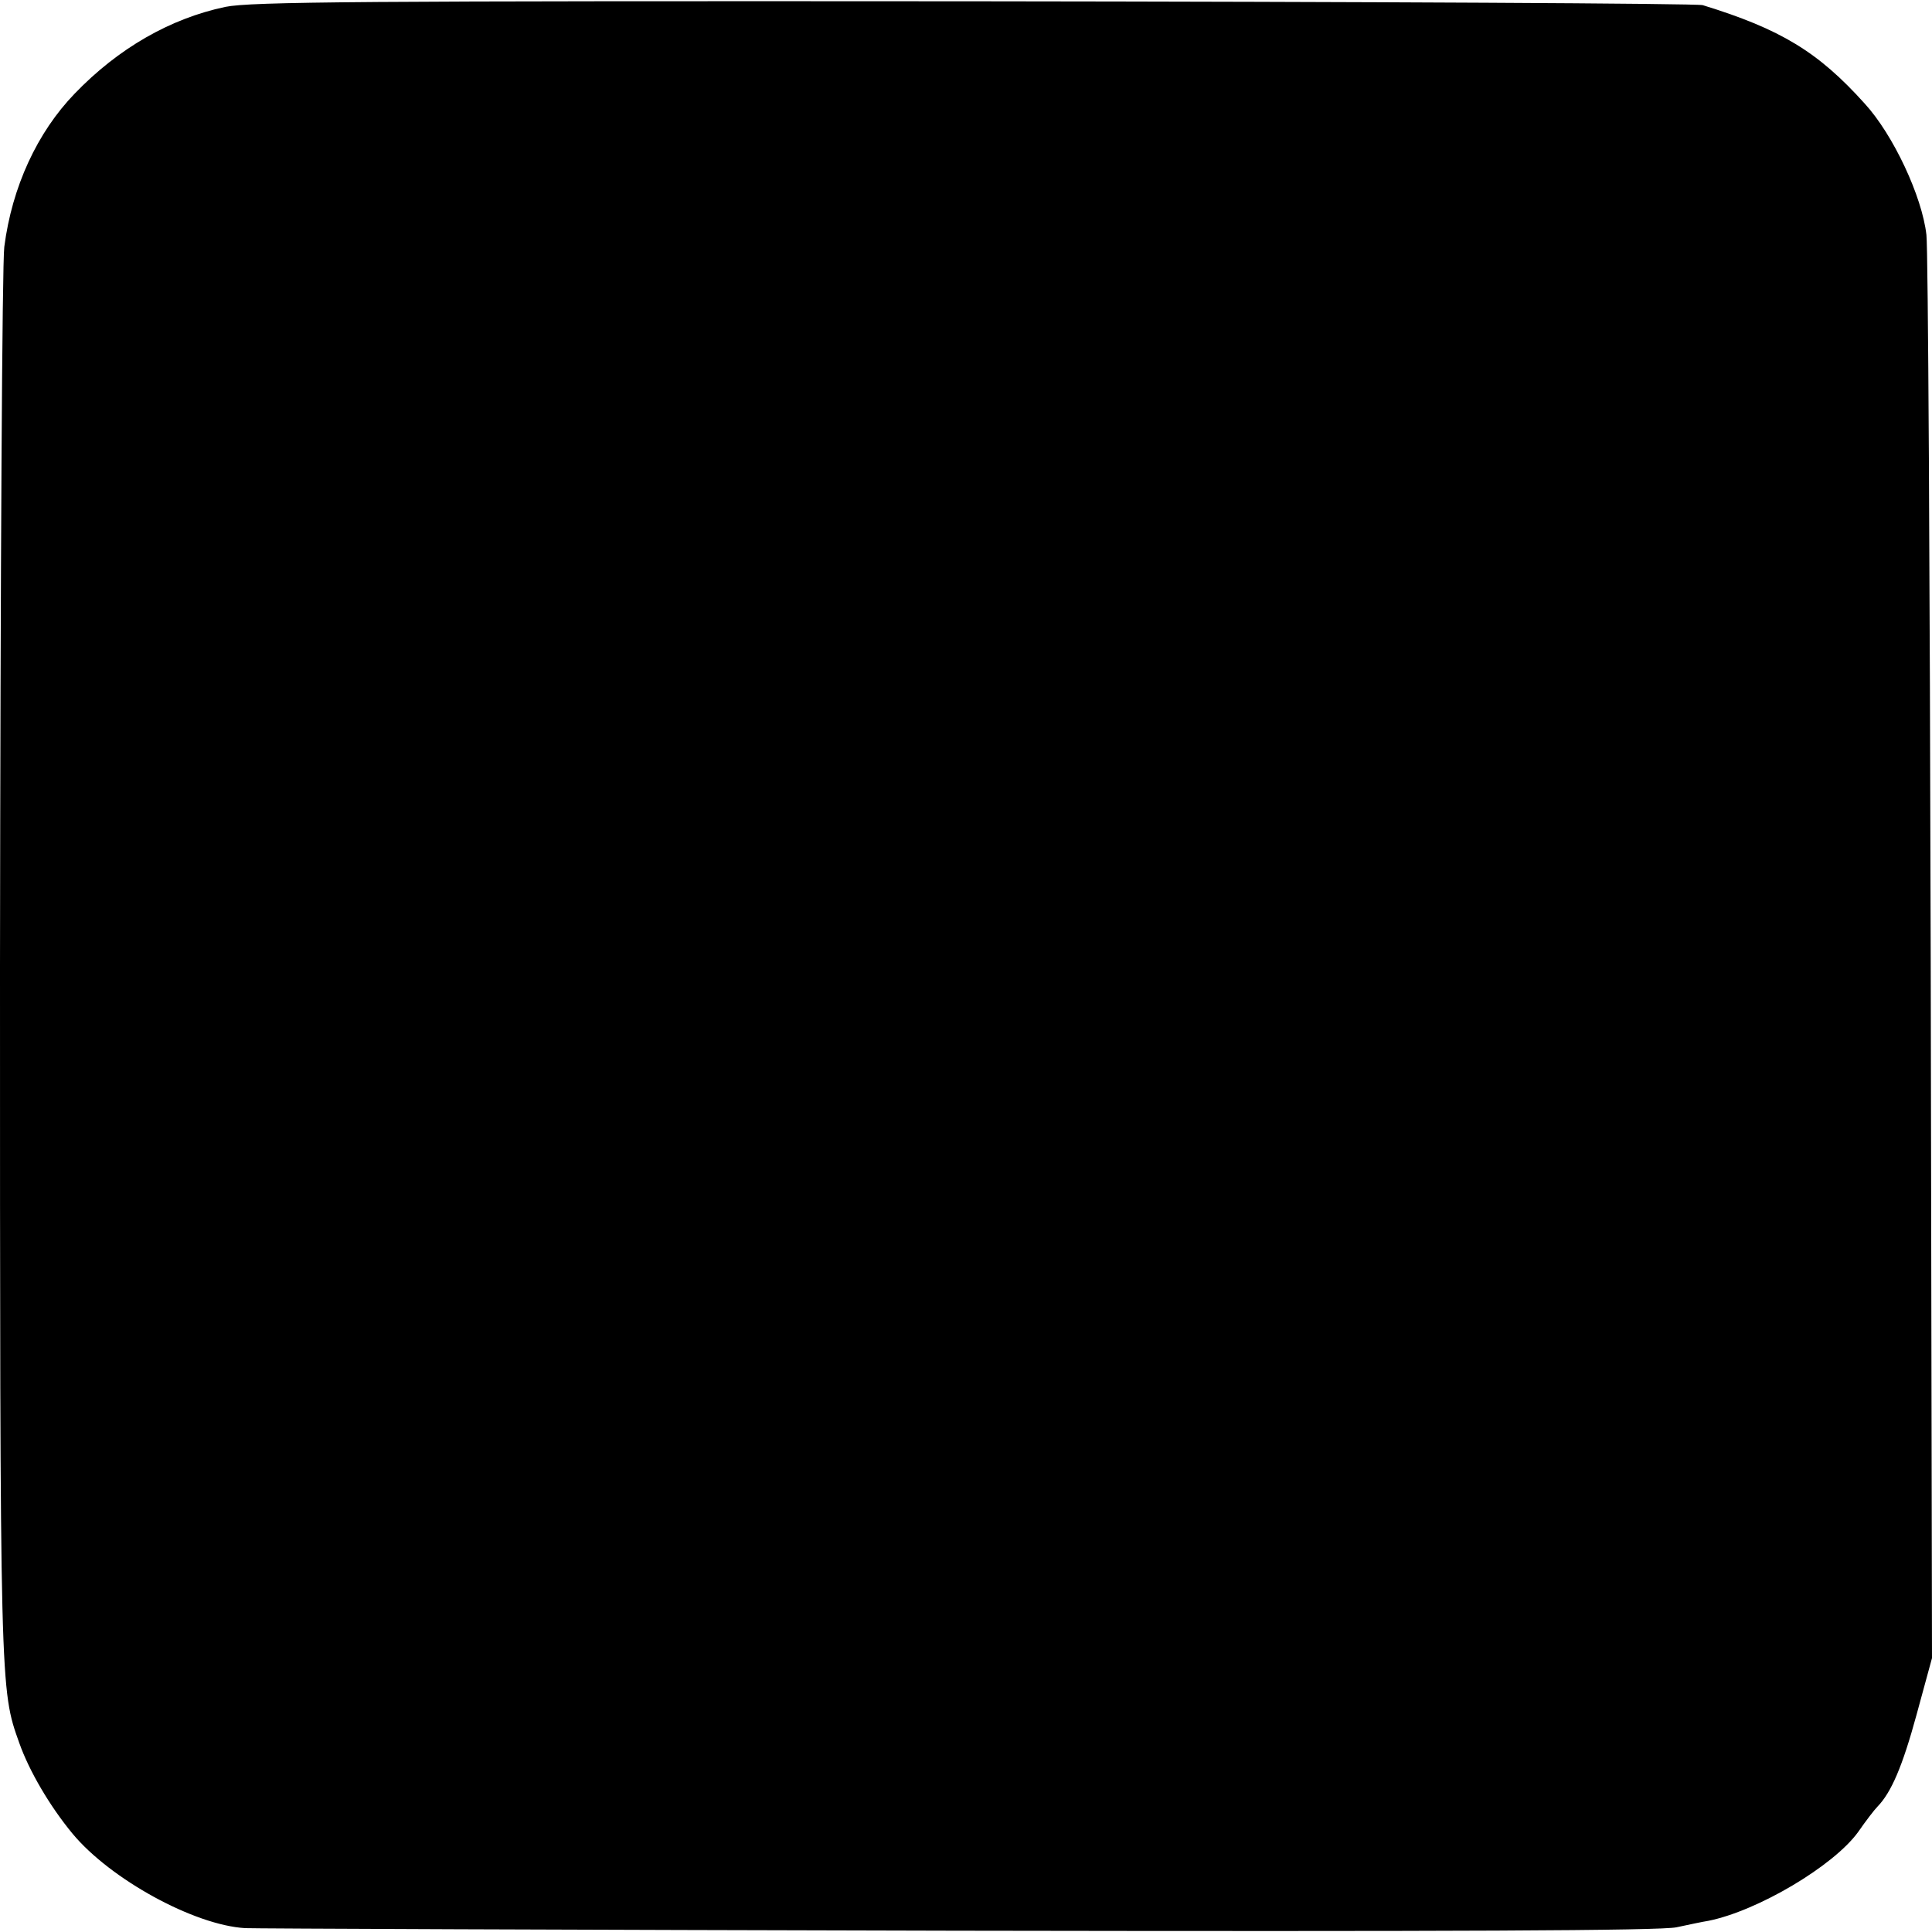
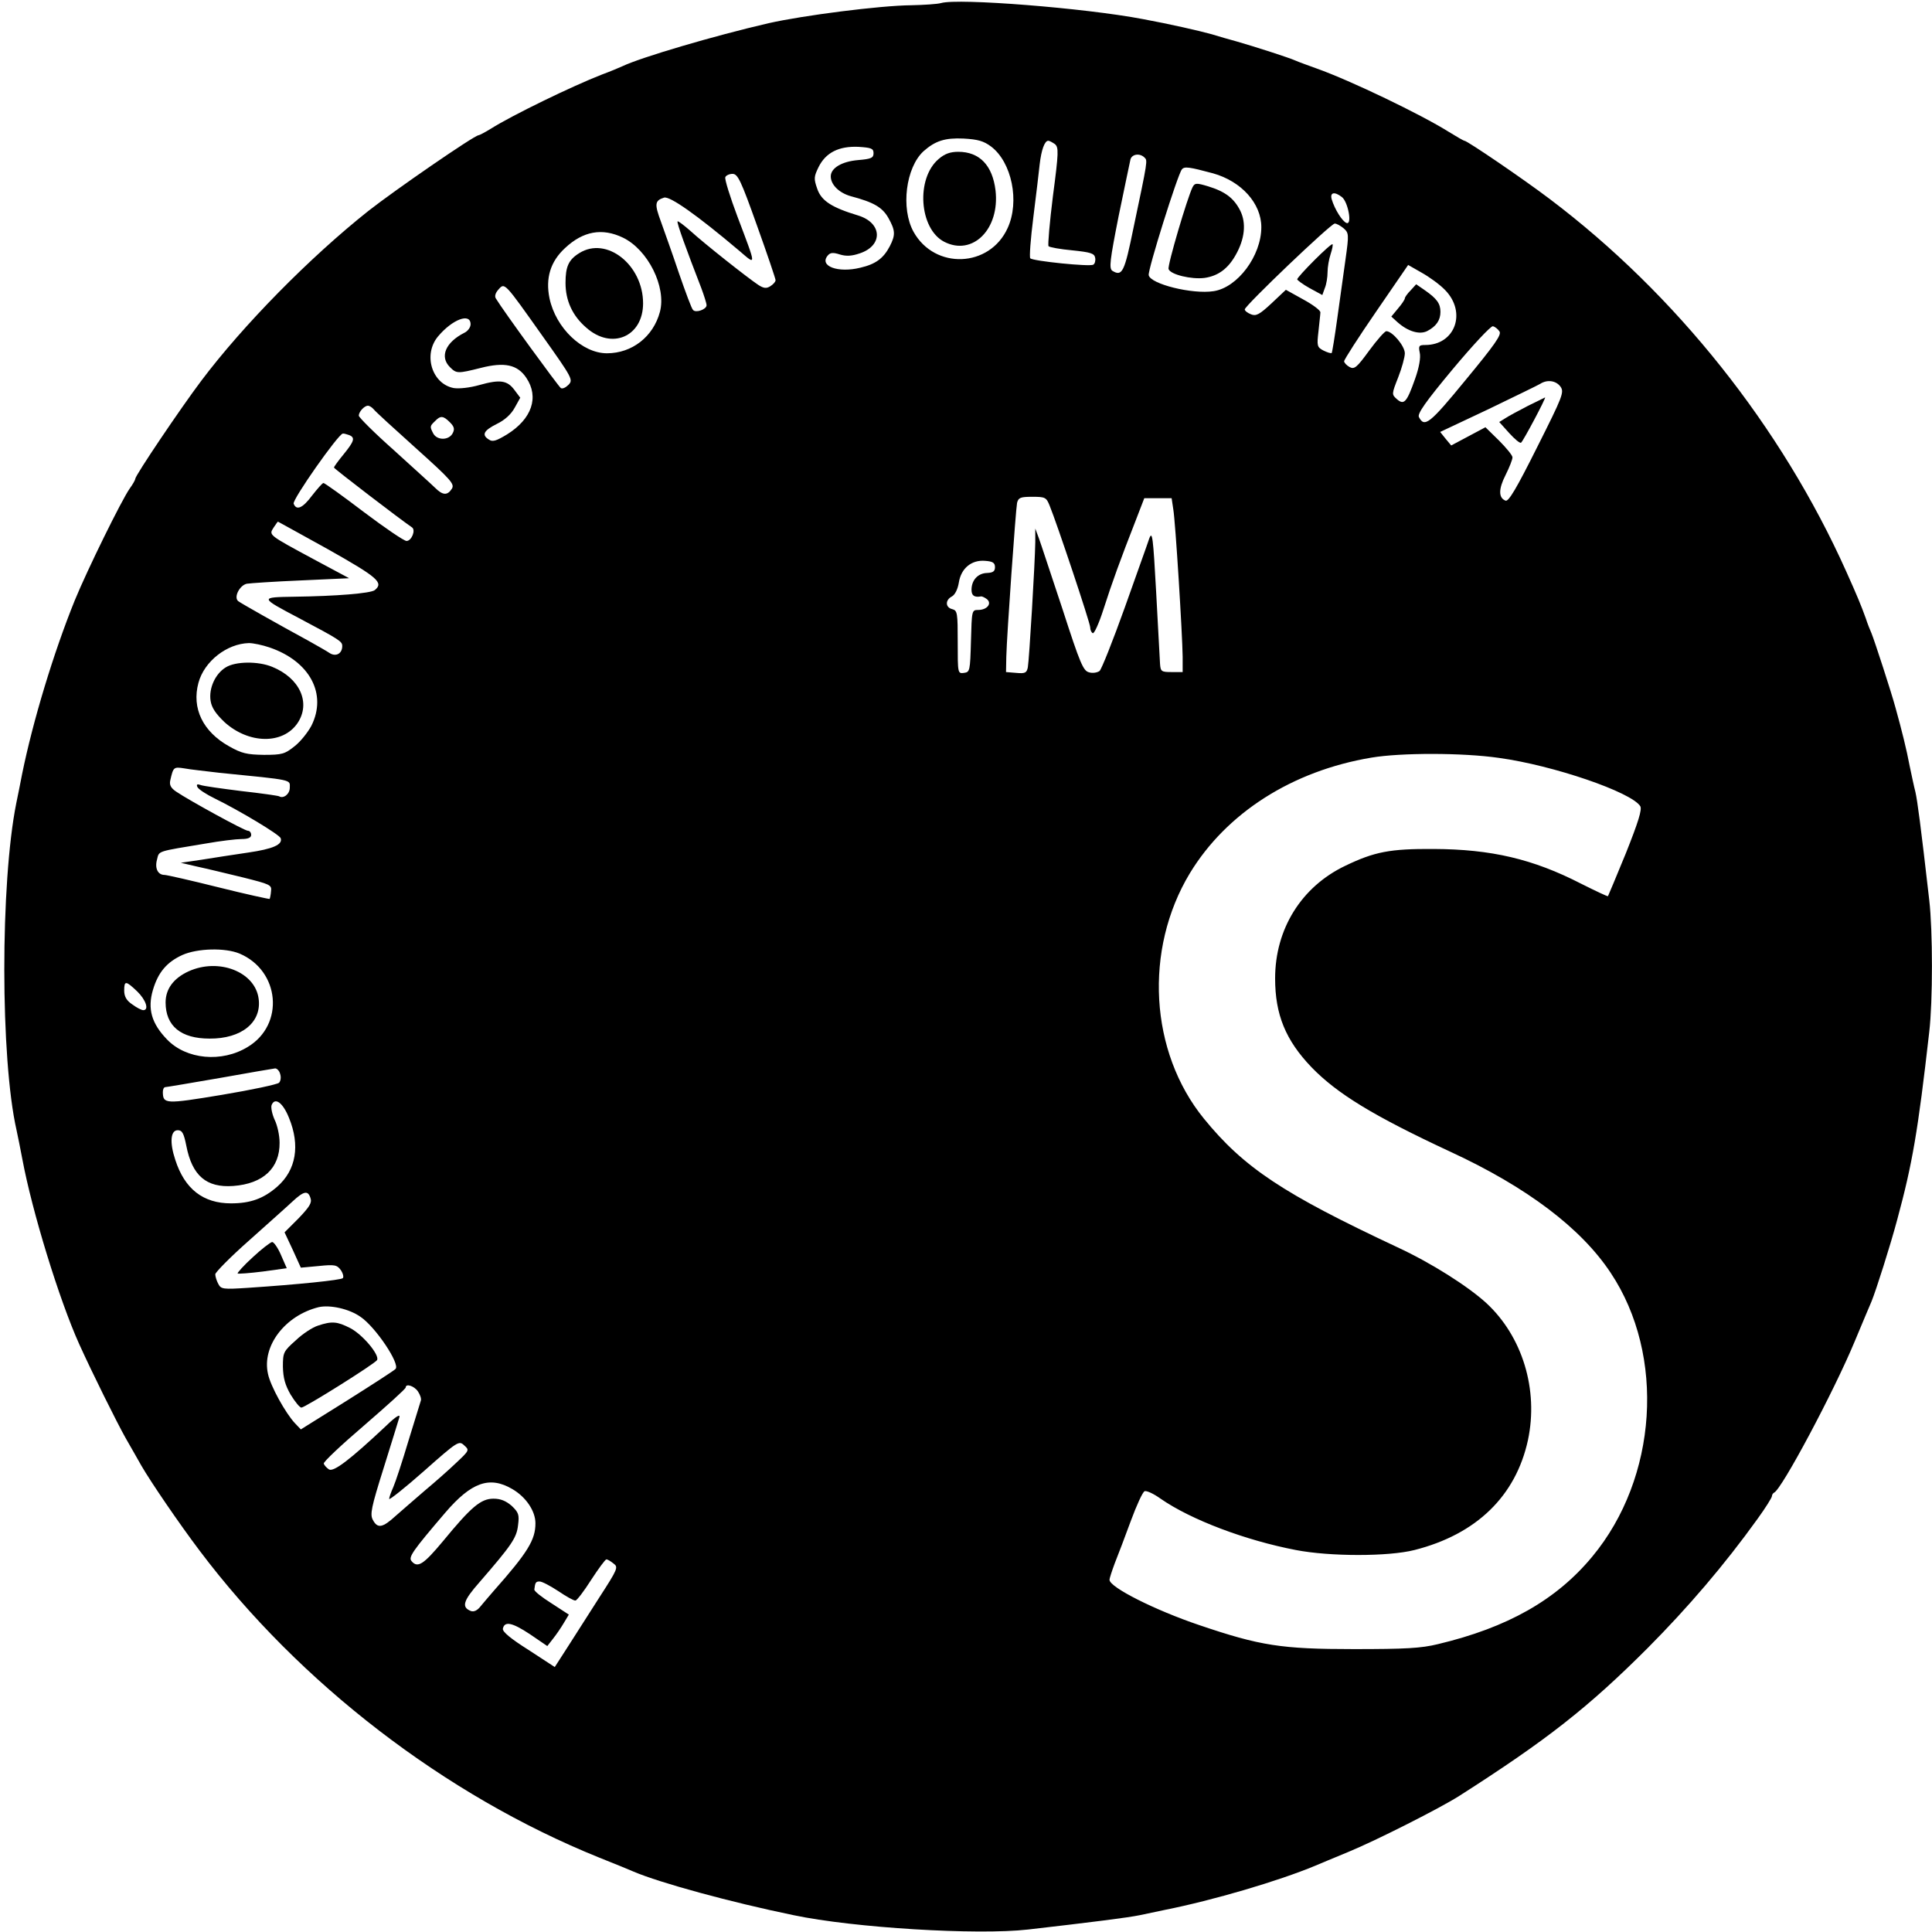
- <svg xmlns="http://www.w3.org/2000/svg" version="1.0" width="450pt" height="450pt" viewBox="0 0 450 450" preserveAspectRatio="xMidYMid meet">
-   <g transform="translate(0,450) scale(0.1,-0.1)" fill="#000000" stroke="none">
-     <path d="M525 4484 c-128 -27 -249 -96 -351 -202 -87 -90 -146 -217 -164 -357 -5 -40 -9 -750 -10 -1675 0 -1695 0 -1684 45 -1810 23 -65 71 -147 124 -211 88 -106 283 -213 402 -220 13 -1 758 -4 1654 -6 1160 -2 1644 0 1680 8 28 6 61 13 74 15 115 23 292 128 349 207 18 26 38 52 45 59 32 33 58 93 91 214 l36 132 -3 1628 c-2 896 -6 1655 -10 1687 -10 89 -77 233 -144 306 -108 120 -195 173 -377 229 -11 4 -775 8 -1696 9 -1438 1 -1685 -1 -1745 -13z" />
+ <svg xmlns="http://www.w3.org/2000/svg" version="1.0" width="700pt" height="700pt" viewBox="0 0 700 700" preserveAspectRatio="xMidYMid meet">
+   <g transform="translate(0,700) scale(0.1,-0.1)" fill="#000000" stroke="none">
+     <path d="M3410 6989 c-14 -4 -63 -7 -108 -8 -114 -1 -393 -37 -517 -65 -199 -46 -463 -124 -530 -156 -11 -5 -44 -19 -74 -30 -108 -42 -326 -148 -402 -196 -21 -13 -42 -24 -45 -24 -15 0 -305 -200 -399 -274 -213 -169 -454 -414 -606 -616 -76 -101 -239 -343 -239 -355 0 -4 -9 -20 -20 -35 -30 -43 -153 -293 -199 -405 -77 -190 -152 -438 -191 -630 -6 -33 -16 -80 -21 -105 -58 -289 -58 -926 1 -1185 5 -22 14 -69 21 -105 35 -188 133 -508 206 -670 47 -104 136 -283 168 -340 21 -36 46 -81 57 -100 34 -59 137 -210 211 -308 363 -482 890 -887 1447 -1112 58 -23 114 -46 125 -51 96 -41 352 -111 580 -158 218 -46 666 -73 850 -52 226 26 362 43 405 52 25 5 65 14 90 19 176 35 413 105 545 160 11 5 65 27 120 50 102 42 333 159 402 203 318 203 468 321 683 536 146 147 278 301 398 468 29 40 52 77 52 82 0 5 4 11 8 13 27 11 217 367 292 548 29 69 56 134 61 145 16 39 68 202 93 296 55 203 75 319 116 680 13 111 13 367 0 478 -31 272 -43 360 -50 391 -5 19 -14 62 -21 95 -11 59 -29 131 -51 210 -15 56 -77 246 -87 270 -5 11 -15 36 -21 55 -17 47 -31 81 -71 170 -235 524 -617 1004 -1074 1349 -95 72 -299 211 -309 211 -3 0 -29 15 -58 33 -99 62 -354 185 -478 229 -30 11 -64 23 -75 28 -24 11 -152 52 -215 70 -25 7 -65 18 -90 26 -43 12 -152 37 -250 55 -210 40 -667 76 -730 58z m181 -520 c75 -57 104 -199 60 -295 -65 -144 -264 -152 -341 -14 -47 85 -28 233 36 292 43 38 78 49 145 46 53 -3 73 -9 100 -29z m231 9 c14 -12 14 -29 -7 -188 -12 -96 -19 -178 -16 -182 4 -4 42 -11 86 -15 67 -7 80 -11 83 -27 2 -10 -1 -22 -7 -25 -12 -8 -218 13 -228 23 -4 3 1 70 11 149 10 78 20 165 23 192 6 52 18 85 31 85 5 0 15 -6 24 -12z m-657 -33 c0 -17 -8 -21 -56 -25 -59 -5 -99 -29 -99 -59 0 -30 30 -60 73 -72 83 -22 114 -40 136 -79 25 -45 26 -61 5 -102 -23 -44 -51 -65 -107 -78 -81 -20 -150 6 -118 44 9 11 19 12 44 4 23 -7 43 -6 72 4 85 28 82 110 -5 137 -96 29 -134 53 -149 97 -13 37 -12 44 5 79 26 52 73 76 144 73 47 -3 55 -6 55 -23z m982 -16 c11 -11 12 -8 -40 -254 -33 -162 -41 -178 -77 -156 -12 9 -9 36 23 198 21 103 41 196 43 206 6 19 34 23 51 6z m248 -57 c103 -29 175 -109 175 -195 0 -104 -86 -219 -173 -232 -77 -12 -229 26 -235 58 -4 18 105 365 120 383 9 12 27 9 113 -14z m-1652 -190 c37 -103 67 -192 67 -197 0 -6 -8 -15 -19 -22 -14 -9 -24 -8 -44 5 -39 26 -196 150 -245 195 -24 21 -45 37 -47 35 -4 -4 31 -100 86 -242 10 -27 19 -55 19 -62 0 -15 -39 -29 -49 -17 -5 4 -27 64 -51 133 -23 69 -53 152 -65 186 -24 65 -23 77 11 88 21 6 118 -62 273 -193 62 -53 63 -61 -7 124 -27 72 -47 136 -44 143 2 6 14 12 26 12 19 0 30 -22 89 -188z m2119 104 c22 -17 38 -101 17 -94 -15 5 -43 49 -54 86 -7 25 10 29 37 8z m6 -113 c19 -17 20 -21 7 -113 -7 -52 -21 -149 -30 -215 -9 -65 -18 -121 -20 -124 -3 -2 -16 2 -30 9 -23 12 -24 17 -18 69 3 31 7 62 7 69 1 7 -27 28 -62 47 l-63 35 -52 -49 c-44 -41 -56 -47 -74 -40 -13 5 -23 13 -23 18 0 13 312 311 326 311 7 0 21 -8 32 -17z m-2611 -34 c91 -44 158 -179 134 -269 -24 -90 -101 -150 -192 -150 -89 0 -185 91 -208 199 -15 73 3 133 56 182 66 62 135 74 210 38z m2979 -190 c79 -81 36 -199 -72 -199 -23 0 -25 -3 -20 -28 4 -17 -2 -53 -17 -95 -30 -85 -40 -96 -66 -73 -19 17 -19 18 5 79 13 33 24 73 24 87 0 26 -45 80 -67 80 -6 0 -34 -32 -62 -70 -45 -62 -54 -69 -71 -60 -11 6 -20 16 -20 21 0 6 52 87 116 180 l116 169 49 -28 c27 -15 66 -43 85 -63z m-3270 -167 c108 -152 111 -158 94 -176 -10 -10 -22 -16 -28 -12 -8 5 -210 282 -235 324 -6 8 -2 21 9 33 23 26 21 27 160 -169z m-261 43 c0 -11 -10 -25 -23 -31 -67 -34 -90 -86 -52 -124 24 -24 28 -24 112 -3 86 22 133 12 165 -36 47 -70 20 -149 -70 -205 -38 -23 -52 -28 -65 -19 -28 17 -20 33 28 57 29 14 52 35 65 59 l20 36 -21 28 c-26 35 -52 39 -127 18 -35 -10 -73 -14 -93 -11 -79 15 -112 121 -57 187 52 62 118 87 118 44z m3728 -26 c8 -12 -18 -49 -123 -176 -131 -160 -149 -173 -169 -134 -6 12 23 54 123 174 72 86 137 156 145 155 8 -2 18 -10 24 -19z m221 -200 c14 -20 8 -35 -85 -220 -74 -148 -103 -197 -114 -193 -26 10 -26 42 0 93 14 28 25 56 25 64 0 7 -22 34 -49 61 l-49 48 -62 -33 -62 -33 -20 24 -20 25 174 82 c95 46 180 87 188 92 26 17 58 12 74 -10z m-4300 -82 c6 -8 75 -71 153 -141 128 -115 141 -130 130 -147 -16 -25 -33 -24 -61 4 -12 12 -80 73 -149 136 -70 62 -127 119 -127 125 0 14 20 36 33 36 6 0 15 -6 21 -13z m276 -47 c16 -16 18 -25 10 -40 -14 -26 -56 -26 -70 -1 -13 25 -13 27 6 45 20 21 30 20 54 -4z m-366 -46 c24 -9 20 -22 -19 -70 -19 -23 -35 -45 -35 -48 0 -4 239 -187 283 -217 14 -10 -2 -49 -20 -49 -9 0 -78 47 -155 105 -76 58 -142 105 -146 105 -4 0 -22 -21 -41 -45 -34 -46 -57 -56 -67 -30 -6 14 162 253 178 254 3 1 13 -2 22 -5z m2539 -256 c26 -63 147 -425 147 -441 0 -9 4 -18 9 -21 5 -4 23 36 39 86 31 97 62 182 116 320 l32 83 49 0 50 0 6 -40 c8 -46 33 -453 34 -535 l0 -55 -40 0 c-37 0 -40 2 -42 30 -1 17 -7 133 -14 259 -11 201 -14 224 -25 195 -6 -19 -47 -132 -89 -251 -43 -120 -84 -223 -91 -229 -8 -6 -25 -9 -38 -5 -21 5 -32 30 -96 228 -41 123 -79 239 -86 258 l-13 35 0 -50 c-1 -73 -22 -426 -27 -453 -4 -20 -10 -23 -42 -20 l-37 3 1 55 c2 81 34 531 39 558 5 19 12 22 55 22 47 0 51 -2 63 -32z m-2613 -159 c179 -101 201 -120 168 -147 -15 -12 -141 -22 -291 -24 -127 -2 -127 -2 17 -78 149 -79 156 -84 156 -101 0 -27 -23 -40 -46 -25 -10 7 -44 26 -74 43 -112 61 -245 136 -257 145 -17 14 5 57 31 63 12 2 100 8 196 12 l175 8 -127 68 c-167 90 -164 88 -147 115 8 12 15 22 16 22 1 0 83 -46 183 -101z m2415 -64 c0 -15 -7 -20 -29 -21 -33 -1 -56 -26 -56 -61 0 -21 10 -28 34 -24 4 1 14 -4 22 -10 19 -16 0 -39 -32 -39 -23 0 -23 -2 -26 -112 -3 -109 -4 -113 -25 -116 -23 -3 -23 -2 -23 111 0 106 -1 115 -20 120 -25 6 -26 33 -1 46 11 6 21 26 25 50 8 52 46 83 95 79 28 -2 36 -7 36 -23z m-2628 -291 c146 -50 209 -169 151 -284 -13 -24 -40 -58 -61 -74 -35 -28 -45 -31 -111 -31 -61 1 -80 5 -126 31 -95 53 -136 138 -111 230 21 78 103 142 183 144 15 0 49 -7 75 -16z m4454 -400 c197 -27 480 -124 512 -175 7 -12 -7 -57 -52 -170 -35 -85 -64 -155 -65 -156 -1 -2 -45 19 -97 45 -175 90 -326 125 -534 126 -159 1 -215 -10 -321 -61 -159 -76 -254 -229 -254 -408 0 -131 38 -224 132 -322 93 -96 224 -176 503 -306 277 -128 474 -277 581 -439 199 -299 170 -743 -67 -1028 -130 -157 -307 -257 -559 -317 -61 -15 -118 -18 -305 -18 -262 0 -339 12 -560 87 -160 54 -325 137 -325 164 0 6 9 33 19 60 11 27 37 96 58 153 21 57 43 105 50 108 7 3 33 -9 58 -27 111 -77 308 -151 490 -186 124 -24 336 -24 430 0 225 57 367 196 411 398 39 183 -20 376 -151 497 -67 61 -199 145 -322 202 -414 194 -556 288 -701 466 -197 242 -218 612 -51 889 133 219 371 371 658 419 107 18 330 18 462 -1z m-4636 -54 c271 -27 255 -24 255 -54 0 -23 -23 -41 -39 -31 -4 2 -66 11 -138 19 -71 9 -137 18 -147 22 -11 4 -15 2 -11 -7 3 -8 32 -27 63 -42 88 -43 235 -131 239 -144 8 -23 -28 -39 -118 -52 -52 -8 -128 -19 -169 -26 l-75 -11 60 -14 c33 -7 107 -25 165 -39 99 -25 105 -27 102 -50 -1 -14 -4 -26 -5 -28 -2 -1 -85 17 -185 42 -100 25 -188 45 -196 45 -24 0 -36 24 -27 56 8 32 -3 28 178 58 51 9 109 16 128 16 24 0 35 5 35 15 0 8 -5 15 -12 15 -12 0 -213 110 -260 142 -19 13 -25 24 -21 41 11 48 12 49 51 43 20 -4 78 -10 127 -16z m73 -655 c146 -62 164 -257 30 -338 -94 -58 -223 -46 -293 27 -56 58 -71 111 -51 179 19 64 50 101 107 127 54 24 154 27 207 5z m-371 -137 c32 -31 44 -68 22 -68 -6 0 -24 9 -40 21 -21 14 -29 29 -29 50 0 37 6 36 47 -3z m518 -299 c4 -12 2 -26 -4 -32 -6 -6 -100 -26 -208 -44 -205 -34 -212 -33 -213 10 0 9 3 17 8 18 4 0 93 15 197 33 105 19 195 34 202 35 6 0 15 -8 18 -20z m32 -159 c41 -100 26 -189 -42 -249 -50 -44 -98 -61 -168 -61 -101 0 -168 52 -202 158 -21 63 -17 107 9 107 16 0 22 -11 31 -56 21 -109 73 -153 170 -146 109 8 169 65 168 157 0 26 -8 63 -18 83 -9 20 -14 44 -11 53 12 30 41 9 63 -46z m78 -291 c6 -17 -4 -32 -43 -73 l-51 -51 30 -64 29 -64 65 6 c58 6 66 4 80 -15 8 -12 11 -25 7 -29 -7 -7 -162 -23 -343 -35 -91 -6 -98 -5 -108 14 -6 11 -11 27 -11 35 0 7 55 63 123 123 67 60 138 123 157 141 41 38 56 41 65 12z m181 -430 c55 -37 145 -172 127 -189 -4 -5 -83 -56 -175 -114 l-168 -105 -21 22 c-34 36 -89 135 -98 179 -23 101 62 212 184 242 41 9 110 -6 151 -35z m208 -270 c8 -12 13 -26 11 -33 -2 -6 -22 -72 -45 -146 -22 -74 -47 -150 -55 -168 -8 -18 -15 -37 -15 -43 0 -5 57 40 126 101 123 109 127 111 146 93 19 -17 19 -18 -29 -63 -26 -25 -77 -70 -113 -100 -35 -30 -83 -72 -106 -92 -48 -44 -66 -47 -83 -15 -11 20 -6 45 39 188 28 90 54 173 57 184 4 13 -13 3 -48 -31 -131 -123 -190 -168 -207 -158 -9 6 -17 15 -19 21 -2 6 64 68 147 139 82 71 150 132 150 137 0 15 30 6 44 -14z m342 -354 c50 -29 84 -80 84 -124 0 -60 -27 -105 -152 -246 -14 -16 -35 -41 -46 -54 -12 -16 -25 -22 -36 -18 -35 14 -28 37 31 104 117 135 135 161 140 207 5 38 2 46 -23 70 -21 18 -40 26 -66 26 -46 0 -81 -30 -183 -154 -70 -84 -92 -99 -114 -72 -12 14 4 37 122 175 95 111 161 134 243 86z m367 -270 c18 -13 15 -20 -51 -122 -38 -59 -90 -141 -115 -180 l-47 -73 -95 62 c-65 41 -95 66 -93 77 6 28 33 23 98 -20 l63 -43 21 27 c12 15 29 40 39 57 l18 30 -63 41 c-35 22 -63 44 -62 50 3 25 5 29 19 29 9 0 39 -16 68 -35 28 -19 56 -35 62 -34 5 0 31 34 57 75 26 40 51 74 55 74 5 0 16 -7 26 -15z" />
+     <path d="M3401 6424 c-83 -70 -71 -253 20 -300 103 -53 202 46 186 186 -11 91 -58 140 -135 140 -29 0 -49 -7 -71 -26z" />
+     <path d="M4321 6322 c-19 -38 -92 -285 -87 -297 7 -20 83 -38 130 -32 49 7 85 33 113 83 33 58 39 115 17 160 -23 46 -55 70 -117 89 -43 13 -48 12 -56 -3z" />
+     <path d="M4762 6057 c-34 -34 -62 -65 -62 -69 0 -3 20 -18 45 -32 l46 -25 9 25 c6 14 10 40 10 58 0 18 5 47 11 65 6 18 9 34 7 36 -2 3 -32 -24 -66 -58z" />
+     <path d="M2099 6083 c-39 -24 -50 -49 -50 -108 0 -64 25 -119 75 -162 92 -82 206 -33 206 88 0 139 -132 244 -231 182z" />
+     <path d="M5111 5948 c-12 -12 -21 -25 -21 -29 0 -4 -11 -21 -25 -37 l-24 -29 22 -20 c38 -34 81 -47 109 -32 32 17 47 39 47 69 0 30 -13 48 -56 78 l-32 22 -20 -22z" />
+     <path d="M5535 5529 c-33 -17 -70 -37 -82 -45 l-21 -13 36 -40 c20 -22 39 -38 43 -35 7 4 92 164 87 164 -2 -1 -30 -15 -63 -31z" />
+     <path d="M818 4582 c-38 -23 -62 -76 -55 -121 4 -26 19 -47 50 -77 88 -80 212 -82 265 -4 49 73 9 163 -92 204 -51 21 -133 20 -168 -2z" />
+     <path d="M684 3481 c-55 -25 -84 -64 -84 -113 0 -85 55 -131 159 -131 116 -1 190 59 178 145 -13 97 -144 148 -253 99z" />
+     <path d="M916 2445 c-33 -30 -57 -57 -55 -59 2 -2 43 1 91 7 l87 12 -21 48 c-11 26 -26 47 -32 47 -6 -1 -38 -25 -70 -55z" />
+     <path d="M1152 2197 c-19 -6 -55 -29 -80 -53 -45 -40 -47 -44 -47 -96 1 -41 8 -66 28 -101 16 -26 33 -47 39 -47 13 0 265 158 274 172 11 17 -51 92 -97 116 -47 24 -66 26 -117 9z" />
  </g>
</svg>
